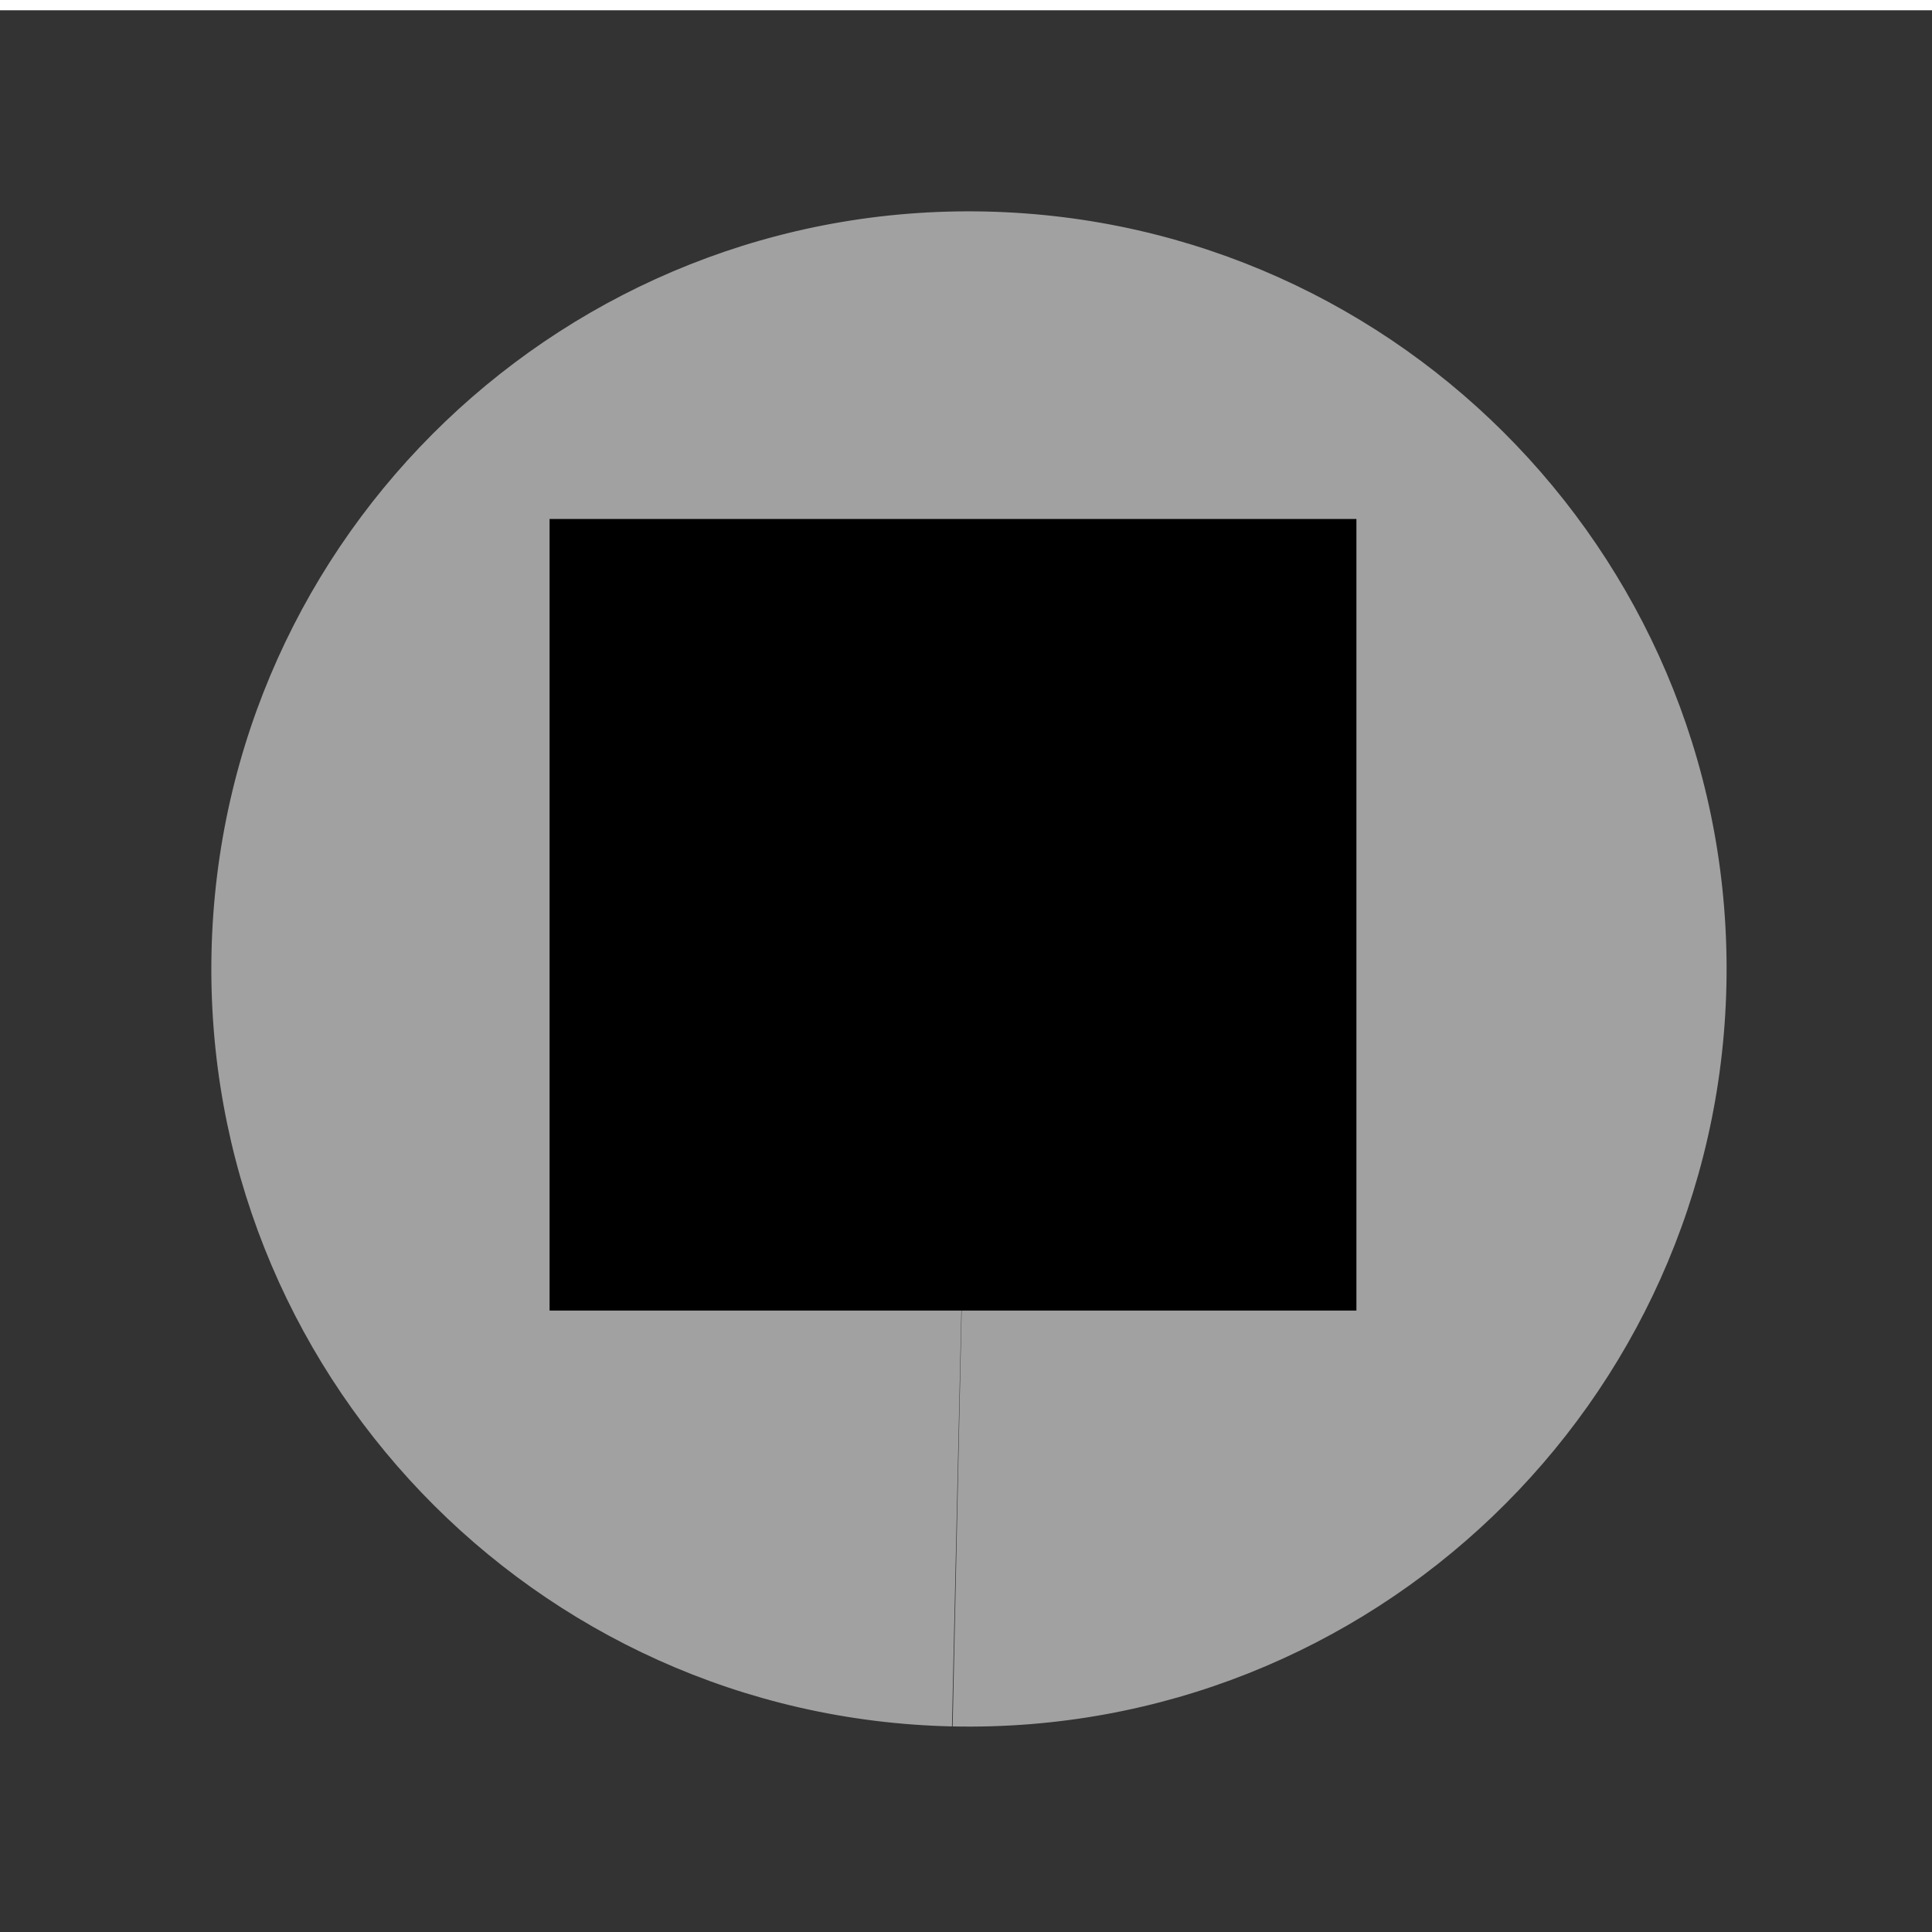
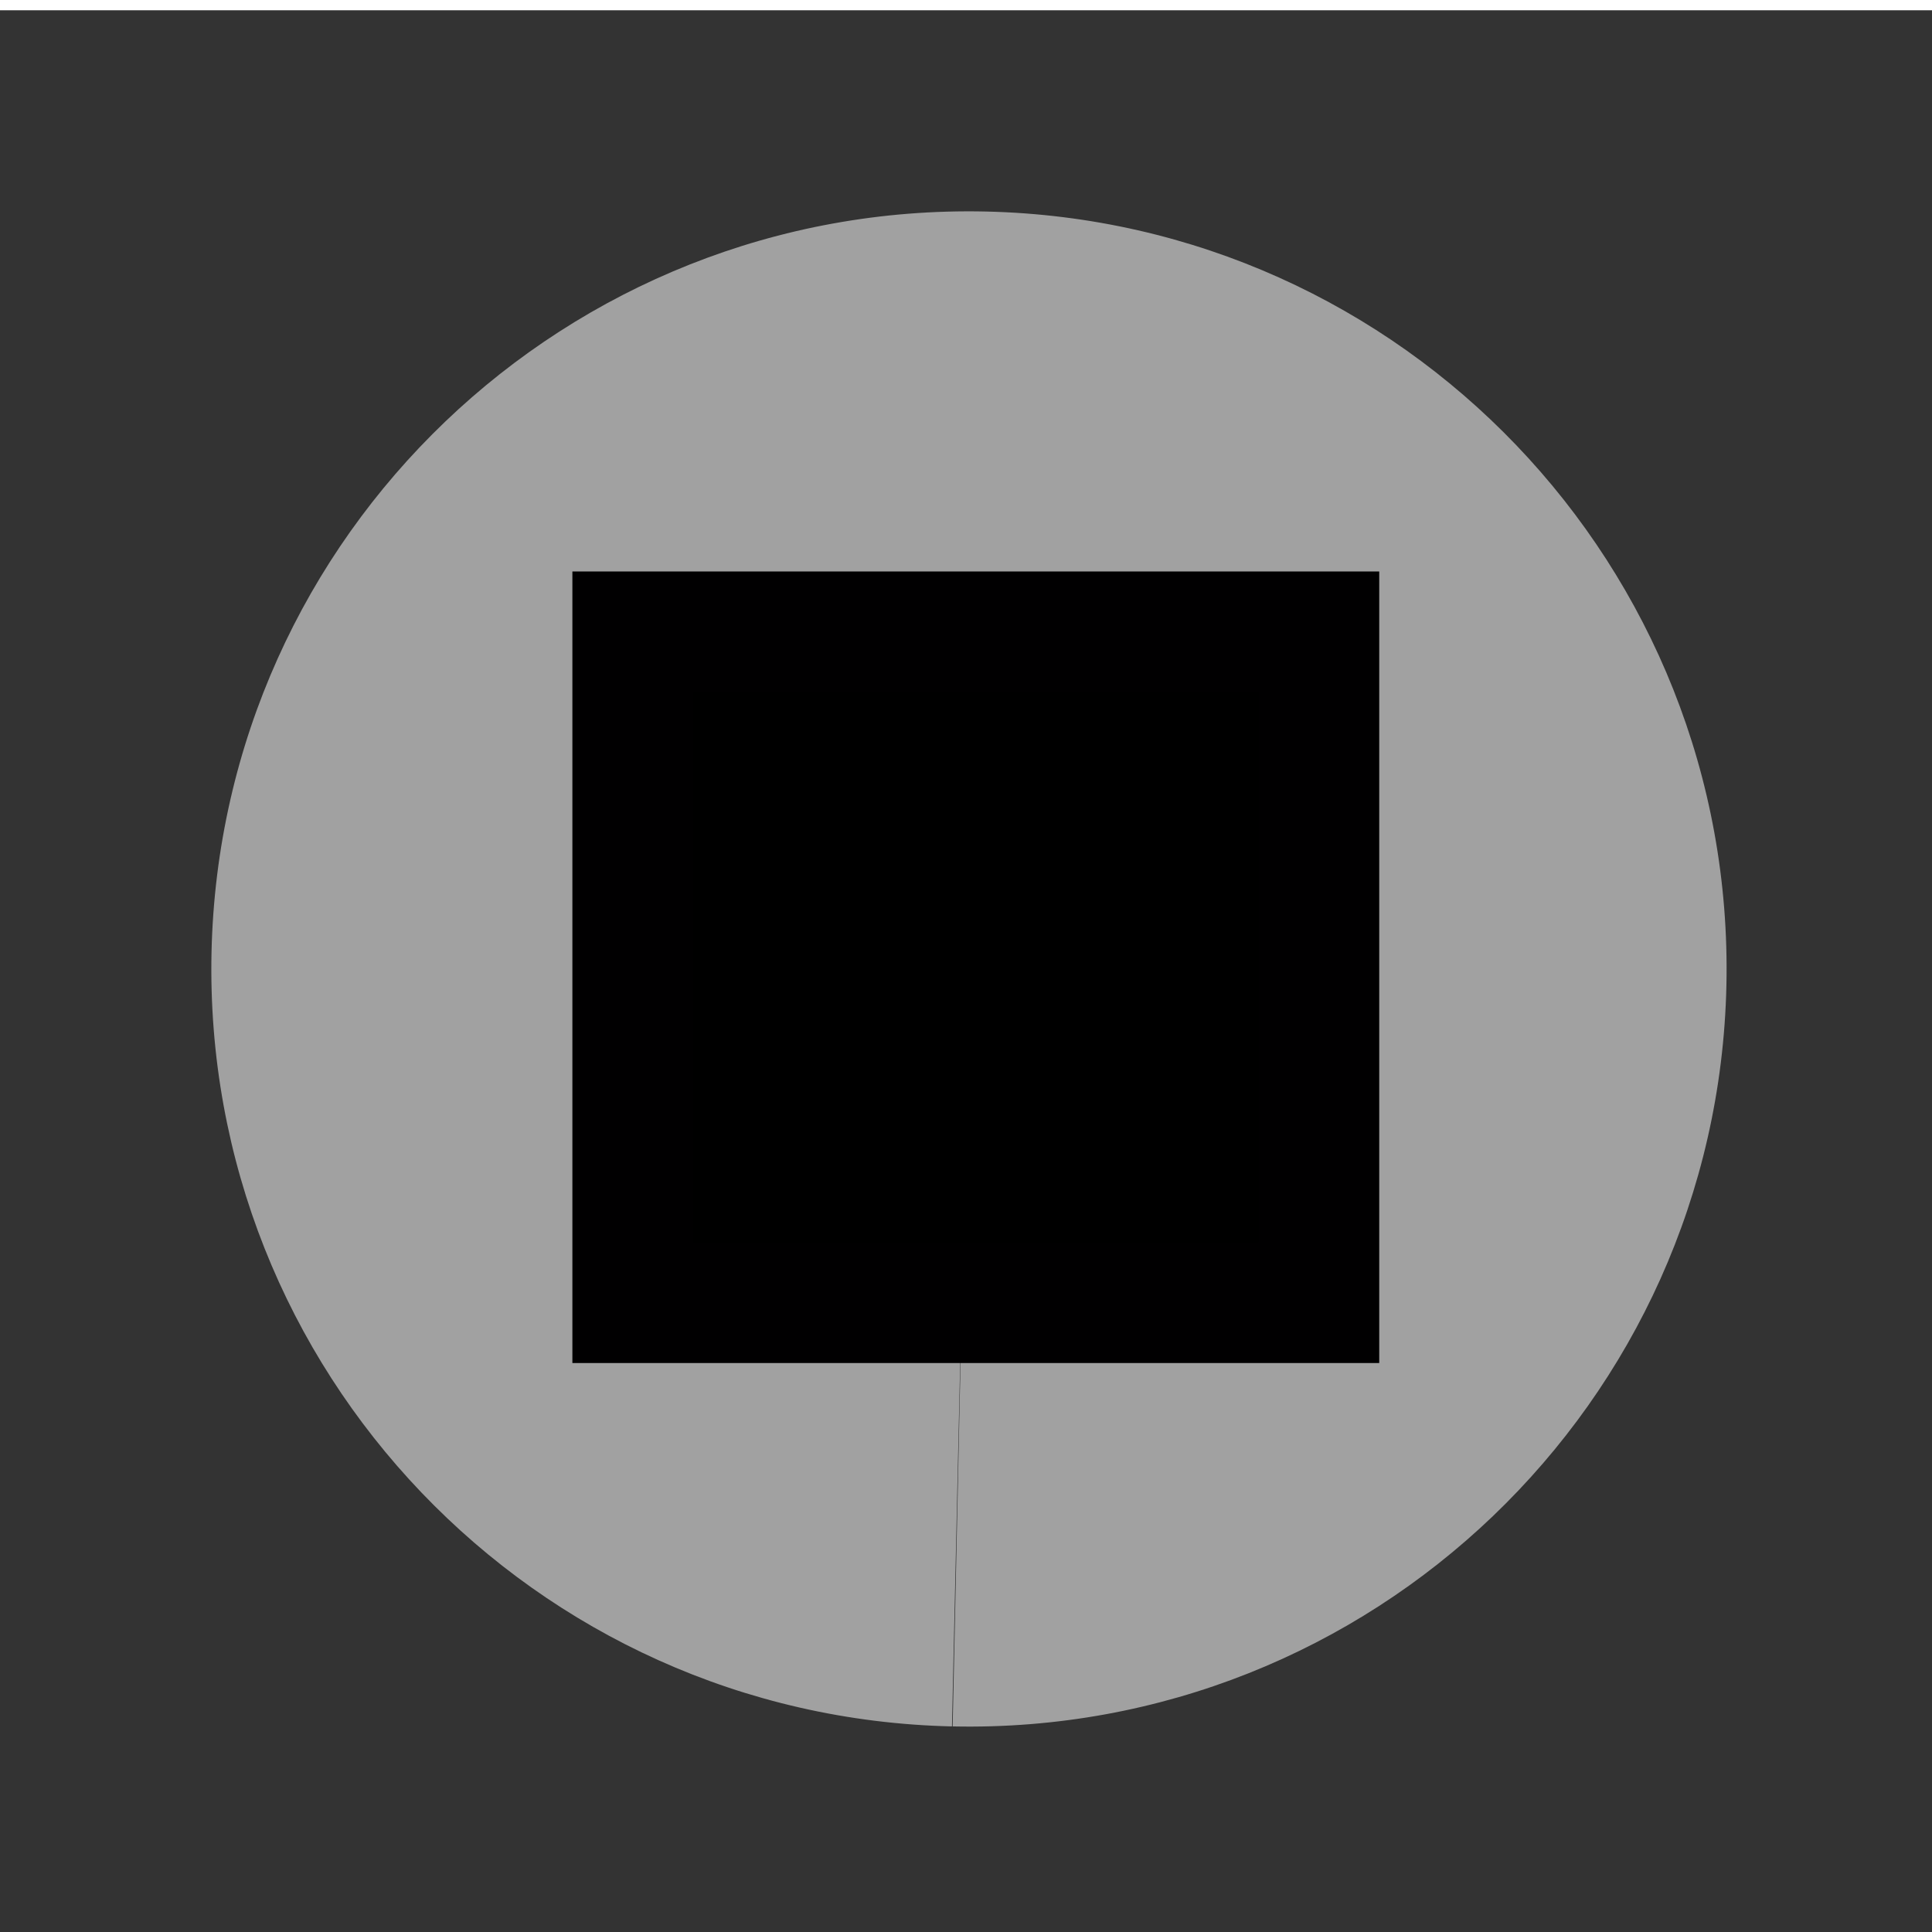
<svg xmlns="http://www.w3.org/2000/svg" id="svg8" version="1.1" viewBox="0 0 8.467 8.467" height="8.467mm" width="8.467mm">
  <defs id="defs2" />
  <rect rx="6.2185138e-19" y="0.045" x="0" height="8.422" width="8.467" id="rect2065" style="font-variation-settings:normal;display:inline;opacity:1;vector-effect:none;fill:#333333;fill-opacity:1;fill-rule:evenodd;stroke-width:0.022;stroke-linecap:butt;stroke-linejoin:miter;stroke-miterlimit:4;stroke-dasharray:none;stroke-dashoffset:0;stroke-opacity:1;stop-color:#000000;stop-opacity:1" />
  <path d="M 4.138,8.422 A 4.233,4.211 0 0 1 8.9203997e-7,4.209 4.233,4.211 0 0 1 4.142,9.829582e-4 4.233,4.211 0 0 1 8.463,4.028 4.233,4.211 0 0 1 4.511,8.414" id="path2067" style="display:none;fill:#0d0000;fill-opacity:1;fill-rule:evenodd;stroke-width:0.419;stroke-miterlimit:4;stroke-dasharray:none" />
  <path d="M 4.172,7.566 A 3.321,3.321 0 0 1 0.927,4.173 3.321,3.321 0 0 1 4.32,0.927 3.321,3.321 0 0 1 7.566,4.319 3.321,3.321 0 0 1 4.175,7.566 L 4.247,4.247 Z" id="path2071" style="display:inline;fill:#a1a1a1;fill-opacity:1;fill-rule:evenodd;stroke-width:0.086;stroke-miterlimit:4;stroke-dasharray:none" />
  <g id="layer1" style="display:inline">
-     <rect style="fill:#000000;stroke:#010001;stroke-width:0.529" id="rect344" width="3.007" height="2.94" x="2.673" y="2.539" />
+     <rect style="fill:#000000;stroke:#010001;stroke-width:0.529" id="rect344" width="3.007" height="2.94" x="2.773" y="2.769" />
  </g>
</svg>
